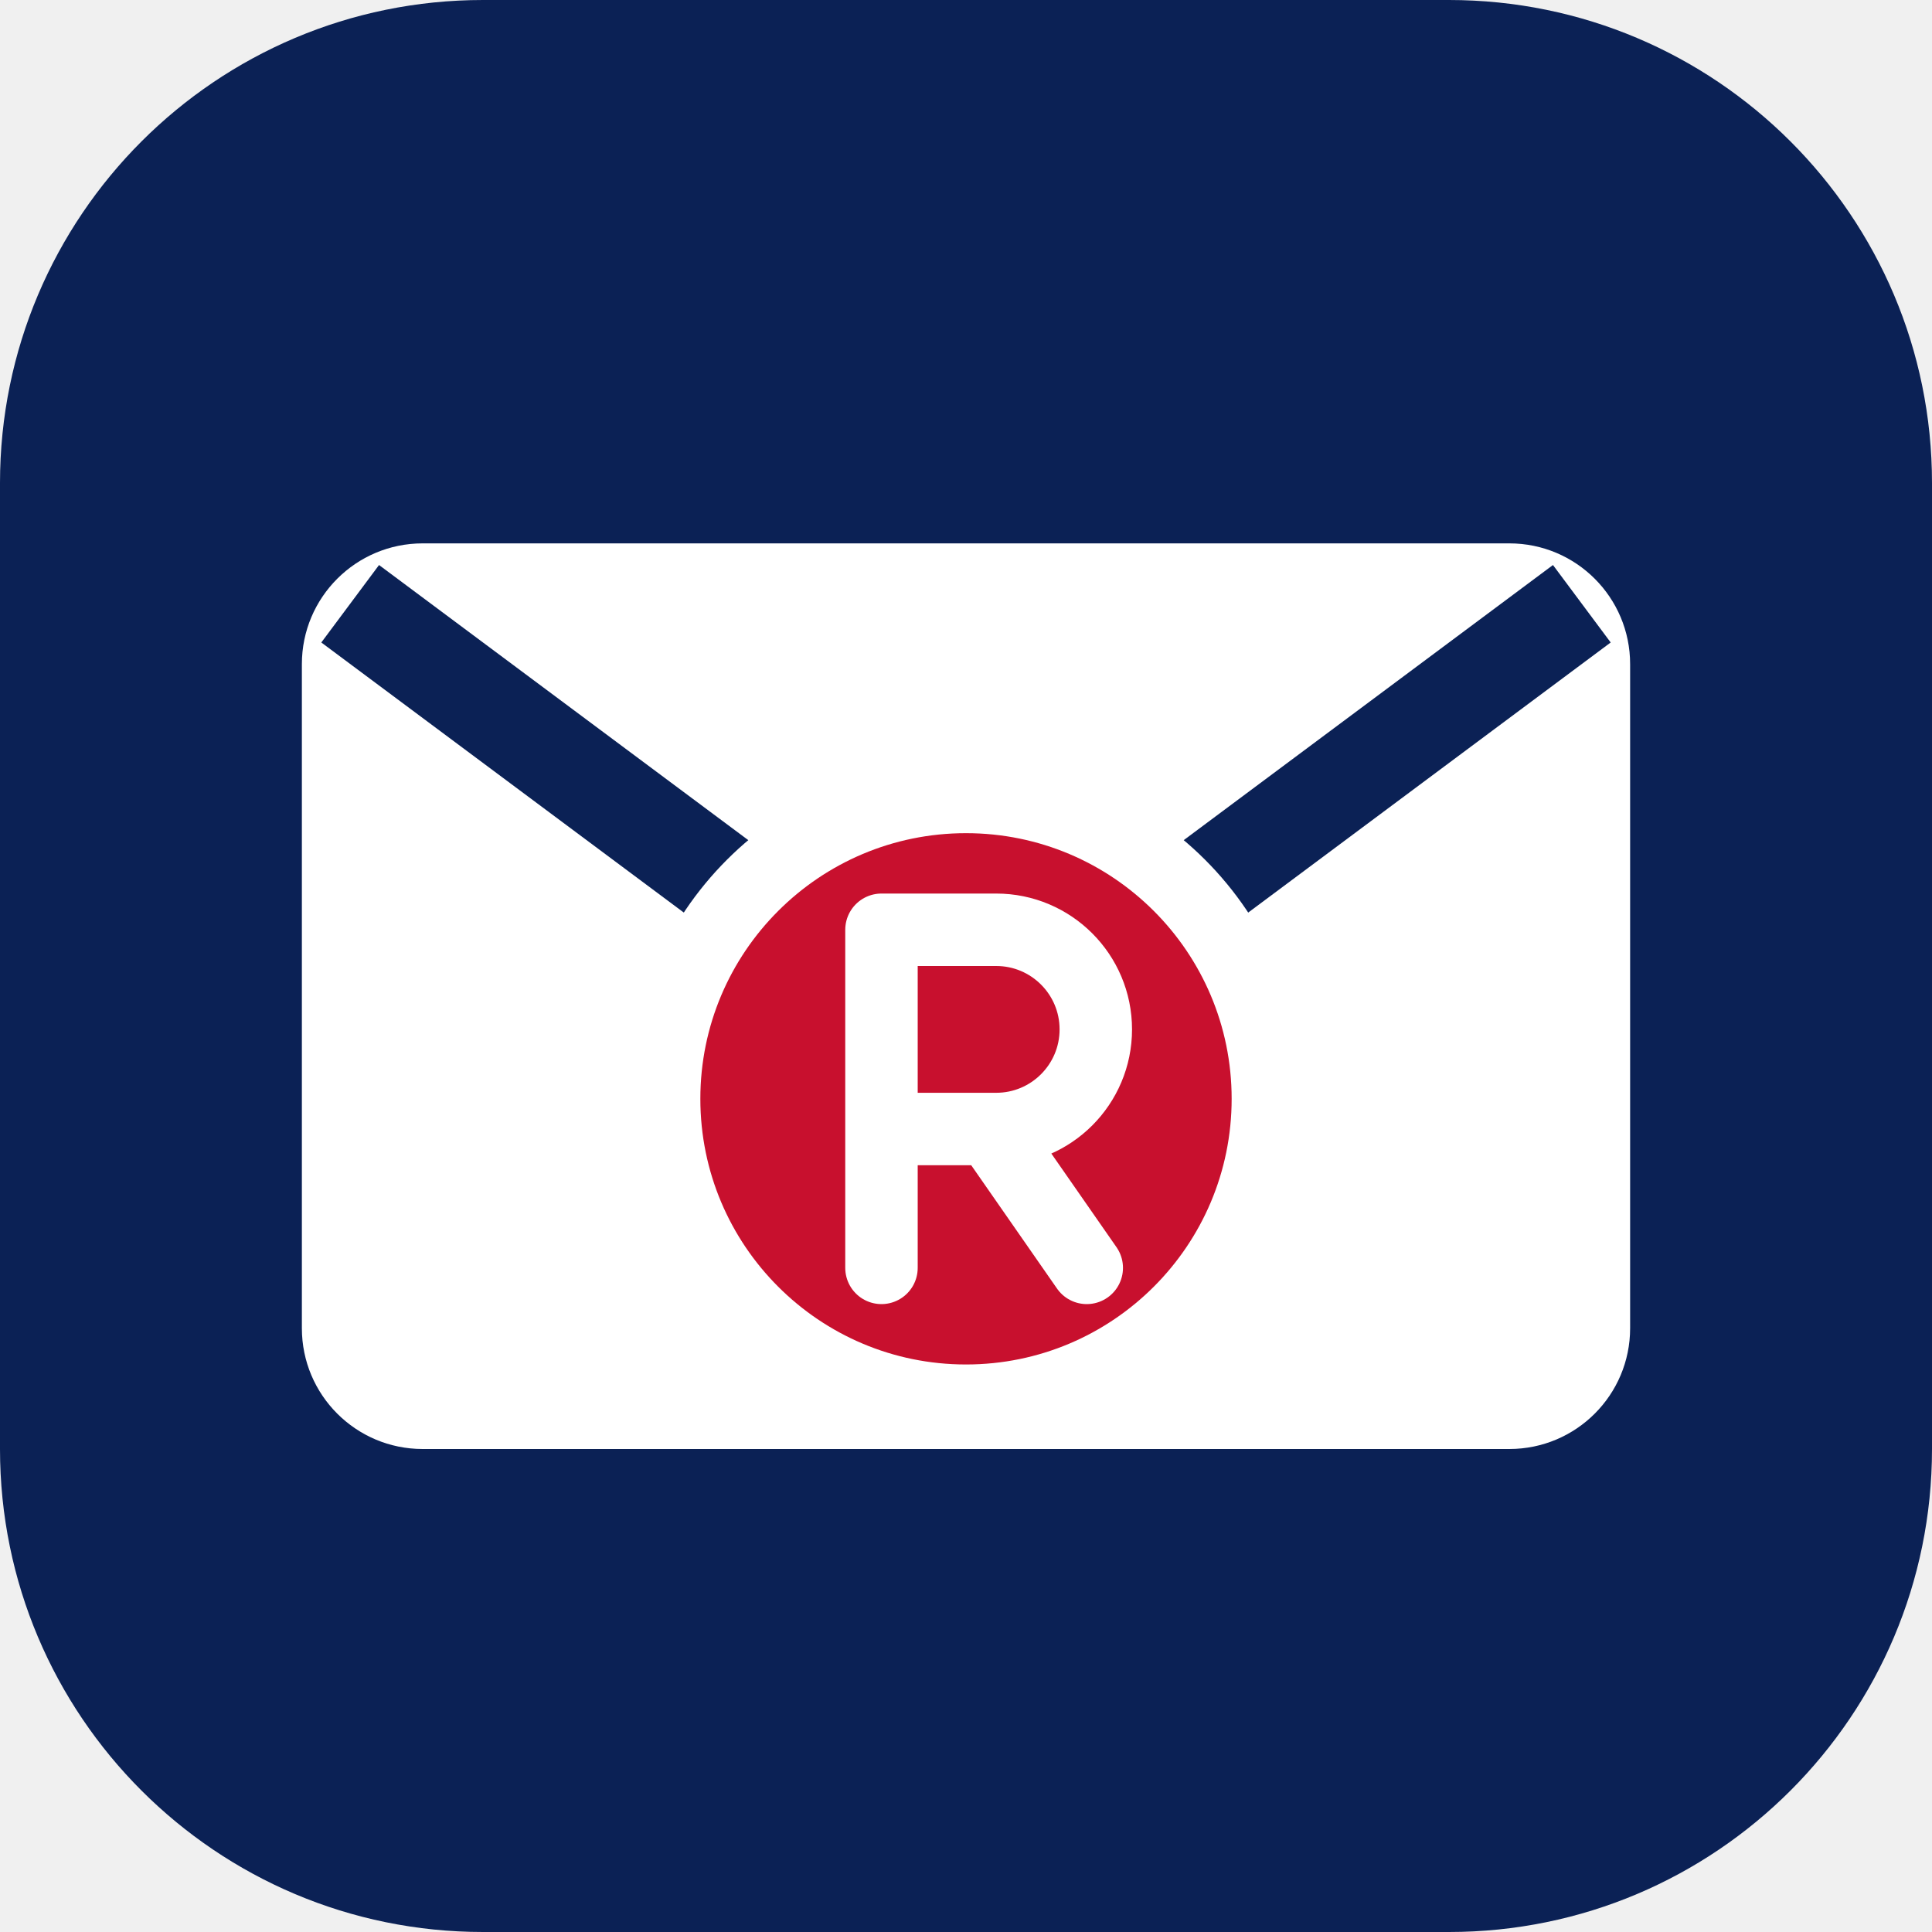
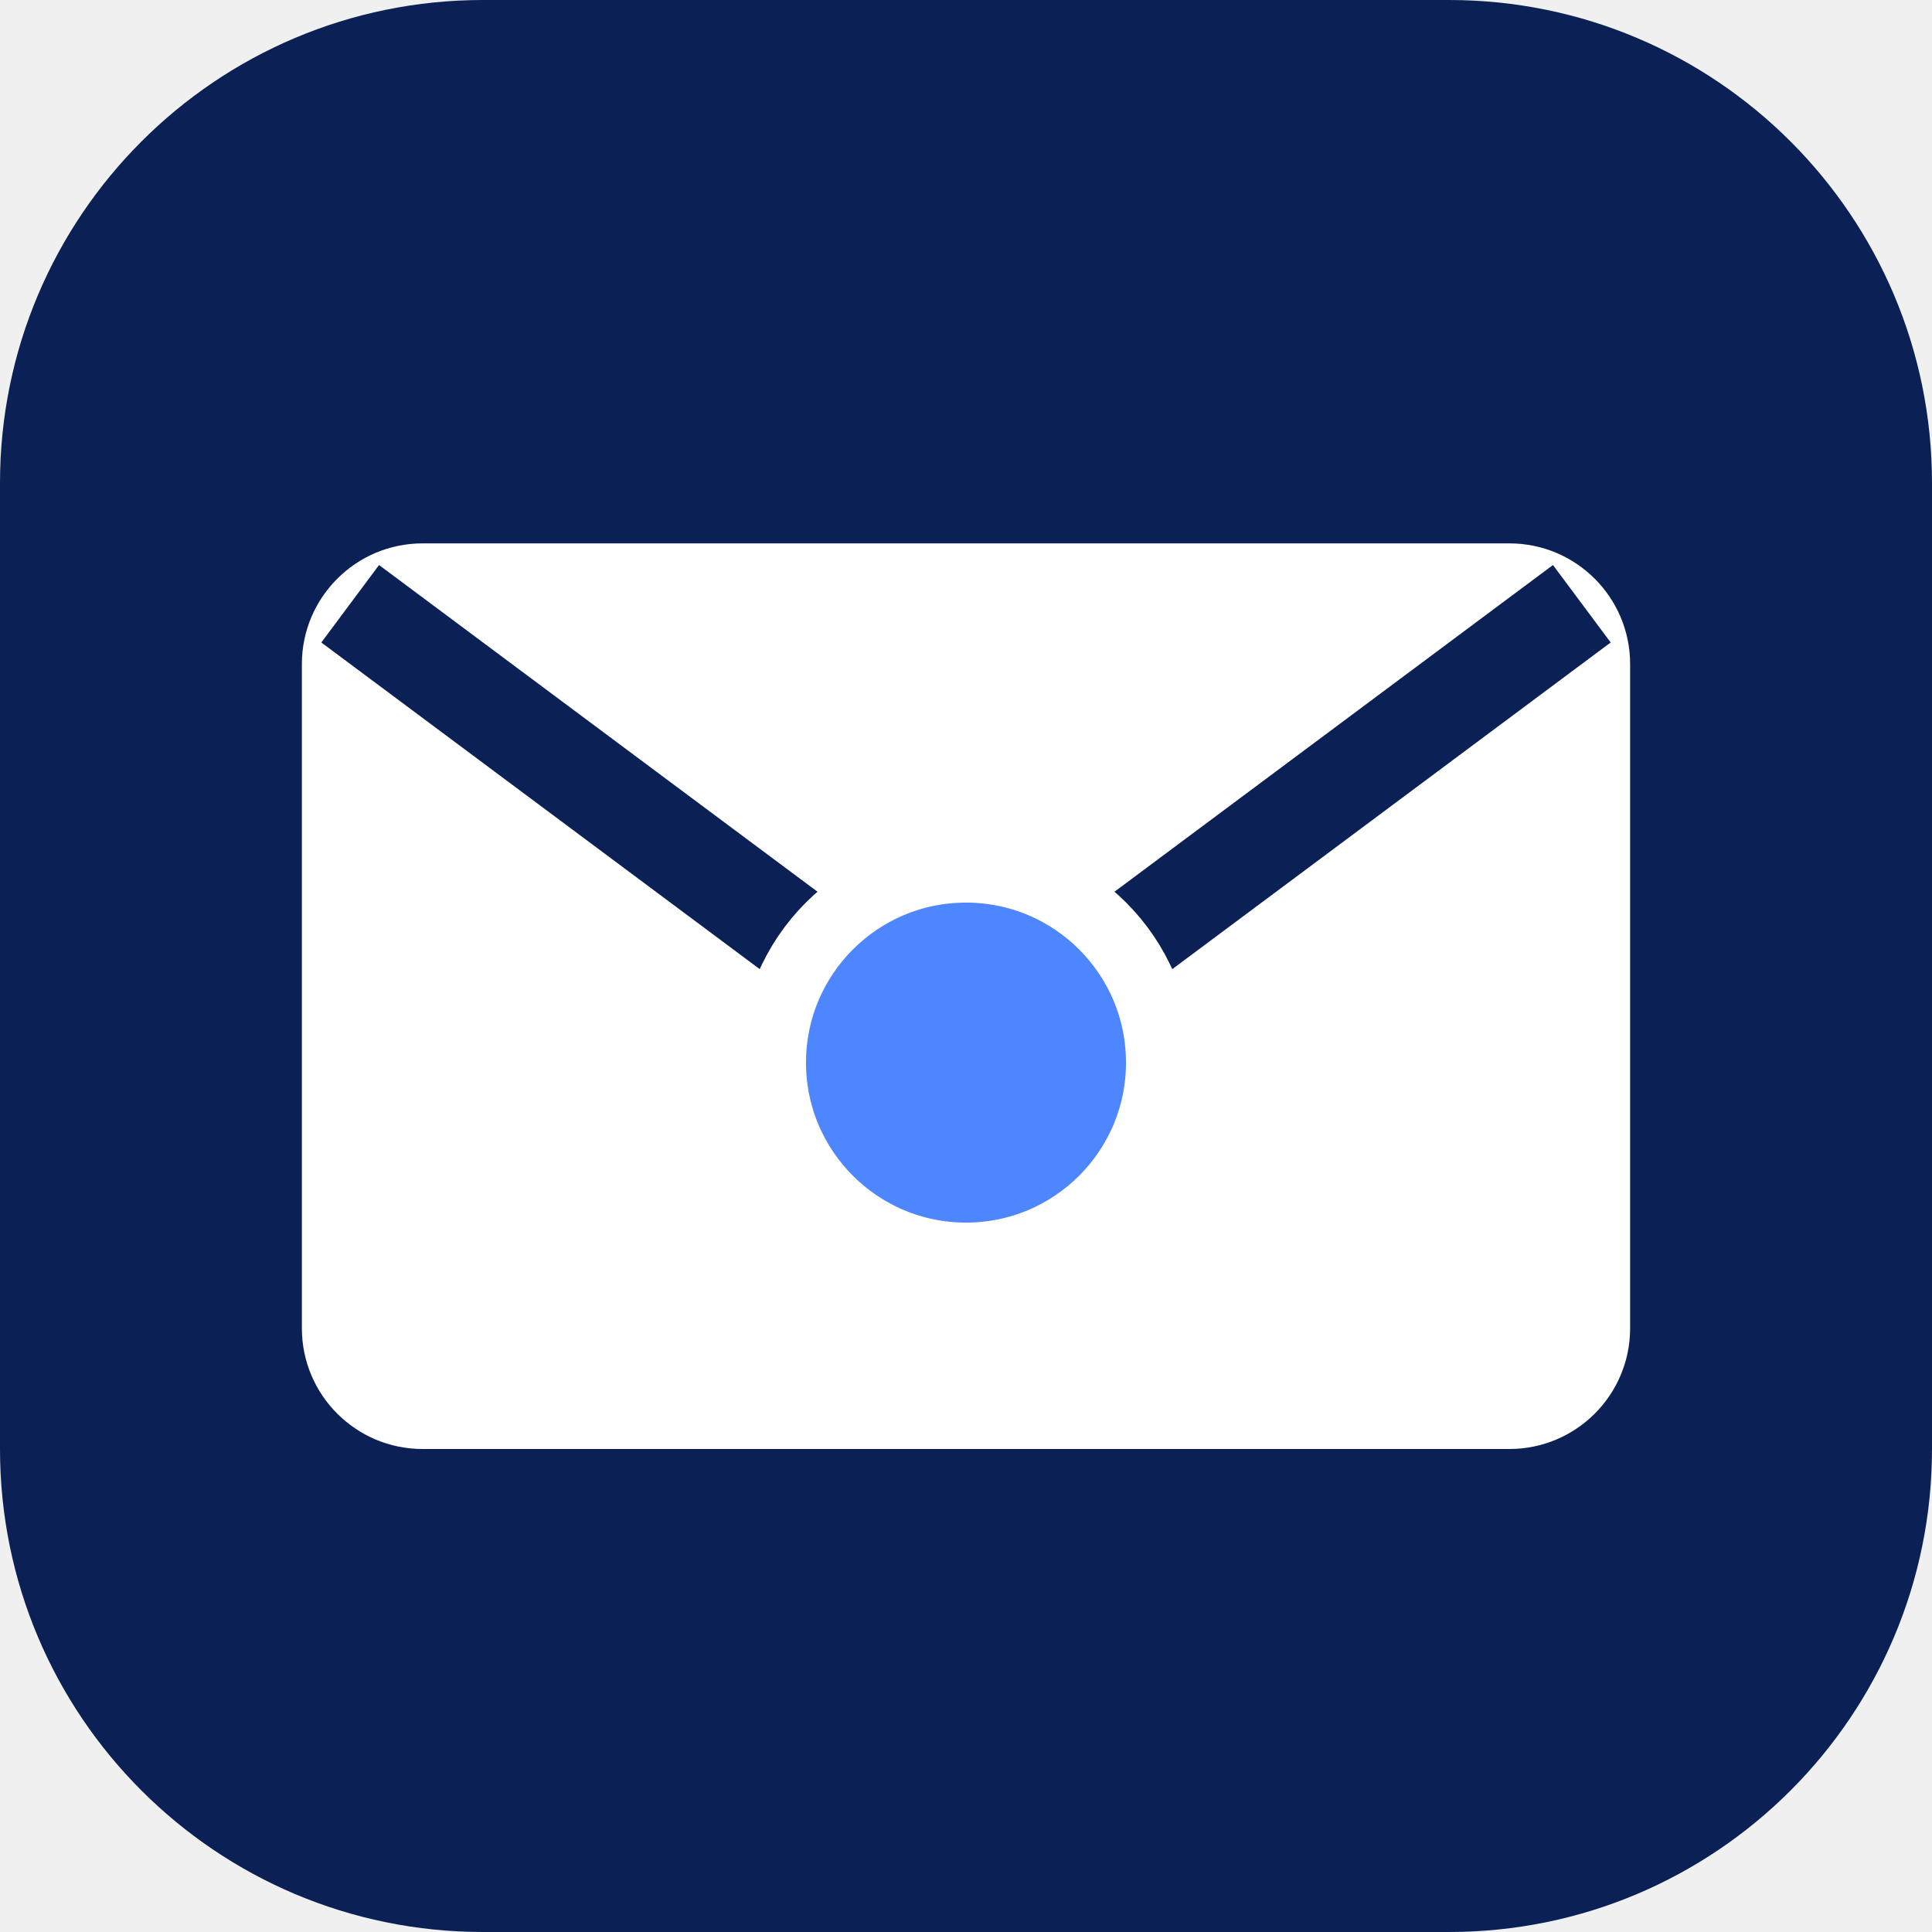
<svg xmlns="http://www.w3.org/2000/svg" viewBox="0 0 32 32">
  <rect width="32" height="32" rx="8" fill="#0b2155" />
  <rect x="5" y="9" width="22" height="15" rx="2" fill="#fff" />
  <path d="M5.8 10l10.2 7.6L26.2 10" fill="none" stroke="#0b2155" stroke-width="1.6" stroke-linejoin="round" />
-   <circle cx="16" cy="18.2" r="5" fill="#c8102e" stroke="#fff" stroke-width="1.2" />
-   <path d="M14.6 21v-5.6h1.9a1.65 1.65 0 0 1 0 3.3h-1.9M16.4 18.7l1.6 2.3" fill="none" stroke="#fff" stroke-width="1.2" stroke-linecap="round" stroke-linejoin="round" />
+   <circle cx="16" cy="17.6" r="3.2" fill="#4d86ff" stroke="#fff" stroke-width="1.1" />
</svg>
